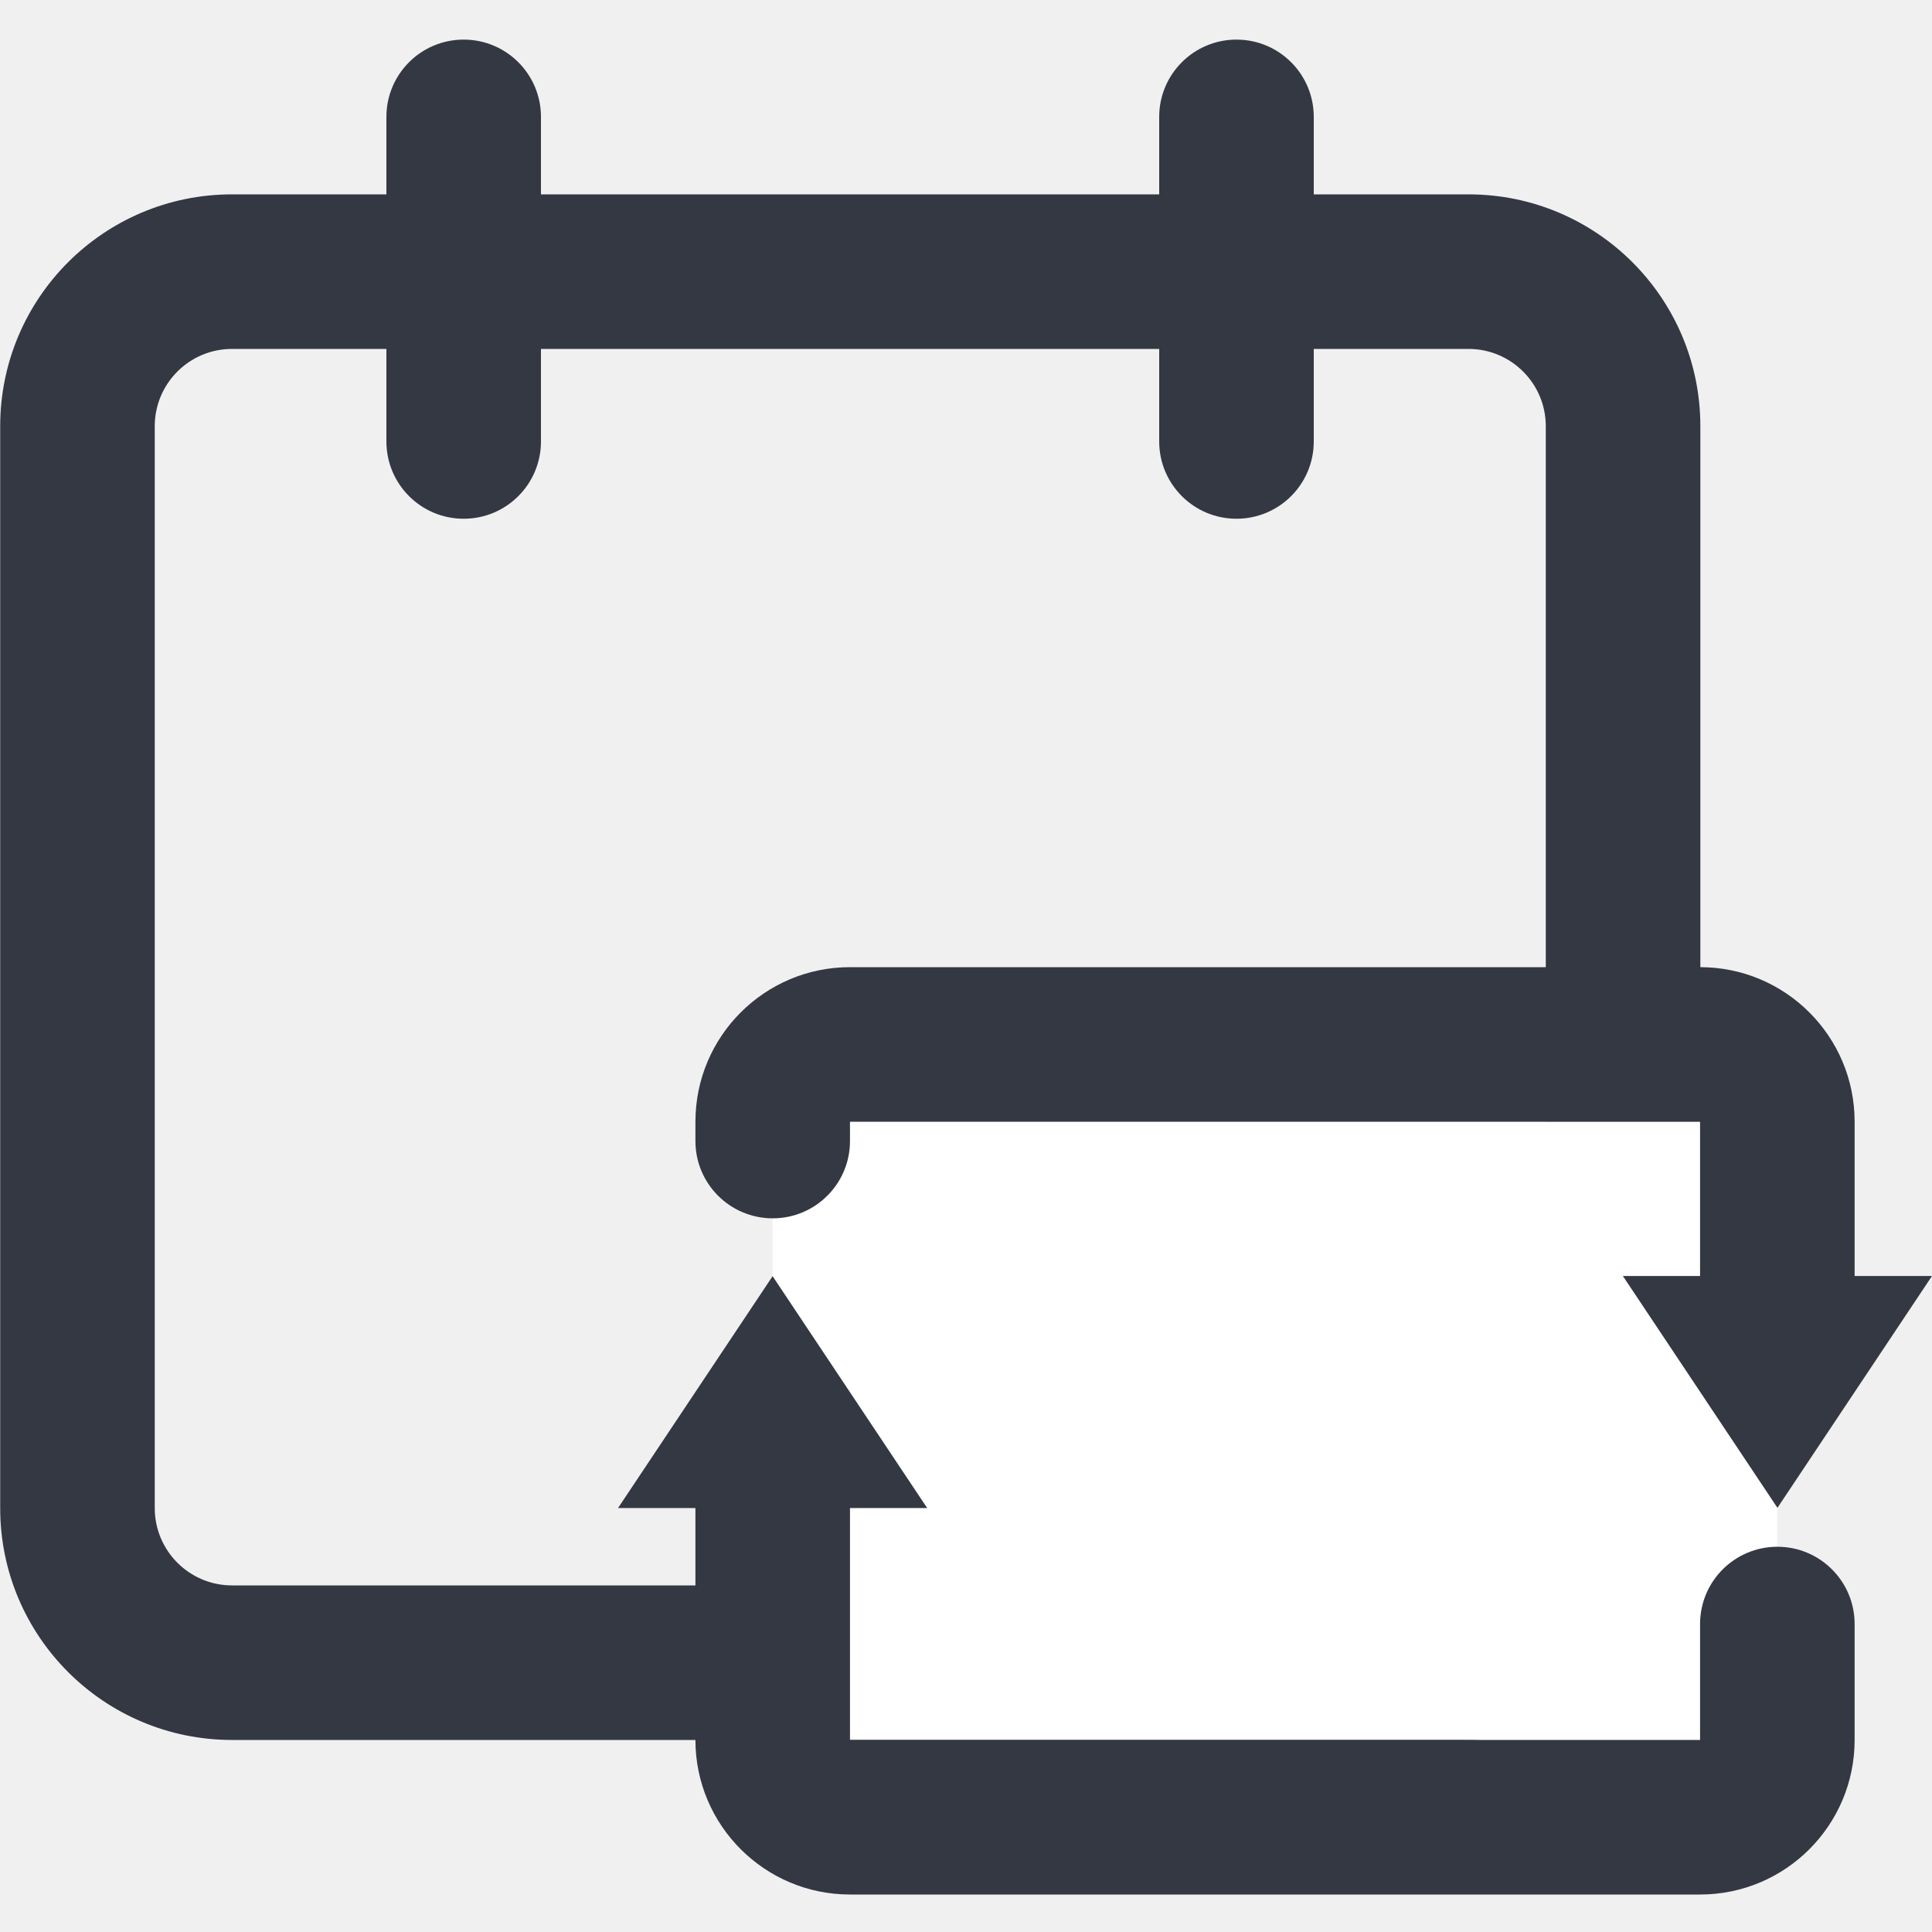
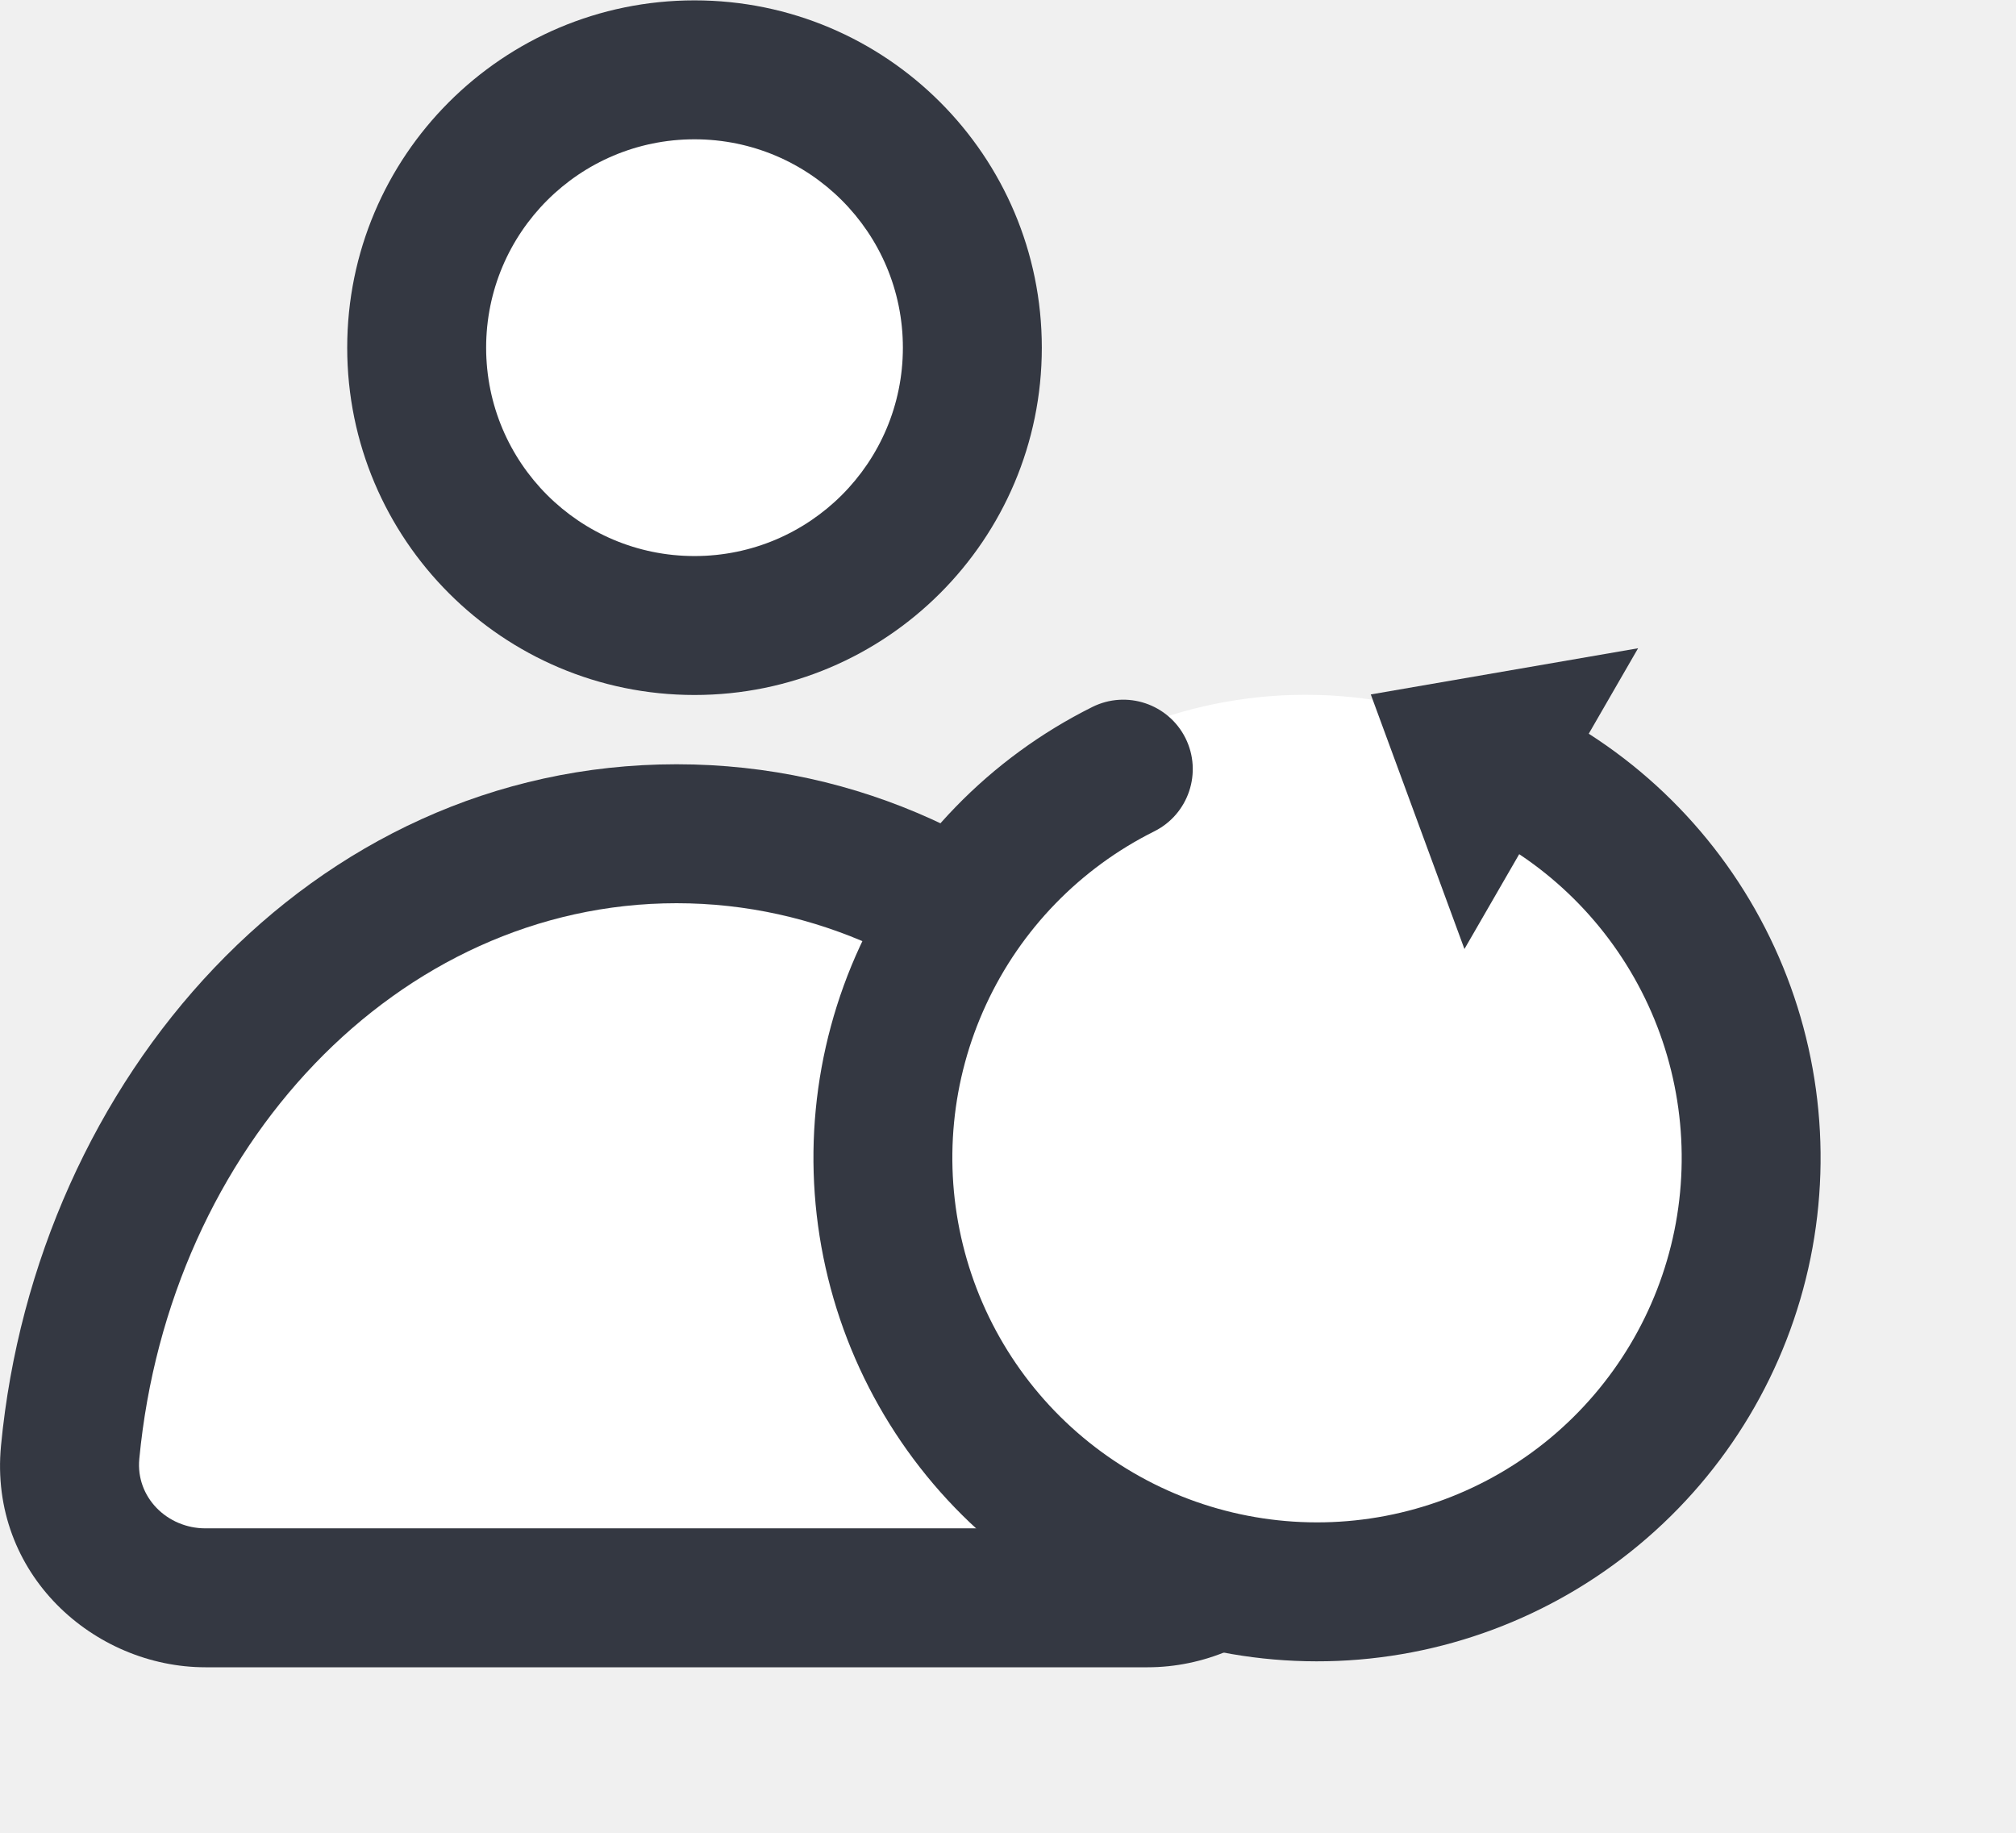
- <svg xmlns="http://www.w3.org/2000/svg" width="20" height="20" viewBox="0 0 20 20" fill="none">
-   <g id="Group 75411">
-     <path id="Rectangle 17724 (Stroke)" fill-rule="evenodd" clip-rule="evenodd" d="M17.602 4.412L17.602 15.612C17.602 16.937 16.527 18.012 15.202 18.012L2.402 18.012C1.076 18.012 0.002 16.937 0.002 15.612L0.002 4.412C0.002 3.086 1.076 2.012 2.402 2.012L15.202 2.012C16.527 2.012 17.602 3.086 17.602 4.412ZM16.002 4.412C16.002 3.97 15.643 3.612 15.202 3.612L2.402 3.612C1.96 3.612 1.602 3.97 1.602 4.412L1.602 15.612C1.602 16.053 1.96 16.412 2.402 16.412L15.202 16.412C15.643 16.412 16.002 16.053 16.002 15.612L16.002 4.412Z" fill="#343842" />
-     <path id="Rectangle 17726" d="M17.598 11.609C18.04 11.609 18.398 11.967 18.398 12.409L18.398 17.209C18.398 17.651 18.04 18.009 17.598 18.009L8.798 18.009C8.357 18.009 7.998 17.651 7.998 17.209L7.998 12.409C7.998 11.967 8.357 11.609 8.798 11.609L17.598 11.609Z" fill="white" />
-     <path id="Rectangle 17725 (Stroke)" fill-rule="evenodd" clip-rule="evenodd" d="M17.599 10.012C18.483 10.012 19.199 10.728 19.199 11.612L19.199 14.012L17.599 14.012L17.599 11.612L8.799 11.612L8.799 11.812C8.799 12.254 8.441 12.612 7.999 12.612C7.557 12.612 7.199 12.254 7.199 11.812L7.199 11.612C7.199 10.728 7.916 10.012 8.799 10.012L17.599 10.012ZM18.399 16.012C18.841 16.012 19.199 16.37 19.199 16.812L19.199 18.012C19.199 18.895 18.483 19.612 17.599 19.612L8.799 19.612C7.916 19.612 7.199 18.895 7.199 18.012L7.199 14.812L8.799 14.812L8.799 18.012L17.599 18.012L17.599 16.812C17.599 16.37 17.957 16.012 18.399 16.012Z" fill="#343842" />
-     <path id="Polygon 16" d="M7.998 13.211L9.598 15.611H6.398L7.998 13.211Z" fill="#343842" />
-     <path id="Polygon 17" d="M18.4 15.609L16.8 13.209L20 13.209L18.4 15.609Z" fill="#343842" />
-     <path id="Vector 41 (Stroke)" fill-rule="evenodd" clip-rule="evenodd" d="M4.8 0.41C5.242 0.41 5.6 0.768 5.6 1.21L5.6 4.57C5.6 5.012 5.242 5.37 4.8 5.37C4.358 5.37 4 5.012 4 4.57L4 1.21C4 0.768 4.358 0.41 4.8 0.41Z" fill="#343842" />
-     <path id="Vector 43 (Stroke)" fill-rule="evenodd" clip-rule="evenodd" d="M12.8 0.41C13.242 0.41 13.6 0.768 13.6 1.21L13.6 4.57C13.6 5.012 13.242 5.37 12.8 5.37C12.358 5.37 12 5.012 12 4.57L12 1.21C12 0.768 12.358 0.41 12.8 0.41Z" fill="#343842" />
+ <svg xmlns="http://www.w3.org/2000/svg" width="22" height="20" viewBox="0 0 22 20" fill="none">
+   <g id="Group 75986">
+     <g id="Group 75979">
+       <g id="Group 75982">
+         <path id="Ellipse 33" d="M9.853 3.793C9.853 5.049 8.834 6.067 7.579 6.067C6.323 6.067 5.305 5.049 5.305 3.793C5.305 2.538 6.323 1.52 7.579 1.52C8.834 1.52 9.853 2.538 9.853 3.793Z" fill="white" />
+         <path id="Ellipse 33 (Stroke)" fill-rule="evenodd" clip-rule="evenodd" d="M11.369 3.794C11.369 5.887 9.672 7.584 7.579 7.584C5.486 7.584 3.789 5.887 3.789 3.794C3.789 1.701 5.486 0.004 7.579 0.004C9.672 0.004 11.369 1.701 11.369 3.794ZM7.579 6.068C8.835 6.068 9.853 5.05 9.853 3.794C9.853 2.538 8.835 1.52 7.579 1.52C6.323 1.52 5.305 2.538 5.305 3.794C5.305 5.05 6.323 6.068 7.579 6.068Z" fill="#343842" />
+         <path id="Subtract" fill-rule="evenodd" clip-rule="evenodd" d="M1.519 15.924C1.479 16.341 1.822 16.681 2.241 16.681H12.523C12.942 16.681 13.285 16.341 13.245 15.924C12.92 12.513 10.419 9.859 7.382 9.859C4.345 9.859 1.845 12.513 1.519 15.924Z" fill="white" />
+         <path id="Subtract (Stroke)" fill-rule="evenodd" clip-rule="evenodd" d="M12.524 18.194H2.242C1.029 18.194 -0.123 17.179 0.011 15.776C0.392 11.78 3.385 8.34 7.383 8.34C11.381 8.34 14.374 11.78 14.755 15.776C14.889 17.179 13.738 18.194 12.524 18.194ZM2.242 16.678C1.823 16.678 1.48 16.337 1.52 15.92C1.845 12.509 4.346 9.856 7.383 9.856C10.42 9.856 12.921 12.509 13.246 15.92C13.286 16.337 12.943 16.678 12.524 16.678H2.242Z" fill="#343842" />
+       </g>
+     </g>
+     <g id="Group 75987">
+       <circle id="Ellipse 868" cx="14.247" cy="12.509" r="4.927" fill="white" />
+       <g id="Group 75985">
+         <path id="Ellipse 53 (Stroke)" fill-rule="evenodd" clip-rule="evenodd" d="M11.025 16.992C10.036 16.233 9.334 15.158 9.036 13.946C8.738 12.735 8.861 11.457 9.385 10.325C9.909 9.192 10.803 8.272 11.92 7.715C12.295 7.528 12.75 7.681 12.937 8.055C13.123 8.43 12.971 8.885 12.596 9.072C11.788 9.475 11.14 10.142 10.761 10.962C10.381 11.782 10.292 12.707 10.508 13.584C10.724 14.462 11.232 15.24 11.949 15.79C12.665 16.34 13.548 16.63 14.452 16.612C15.355 16.594 16.226 16.269 16.92 15.691C17.614 15.112 18.091 14.315 18.272 13.429C18.452 12.544 18.326 11.623 17.914 10.819C17.502 10.015 16.829 9.374 16.005 9.004C15.623 8.832 15.452 8.383 15.624 8.002C15.796 7.62 16.244 7.45 16.626 7.621C17.764 8.133 18.694 9.017 19.263 10.128C19.832 11.238 20.006 12.51 19.757 13.732C19.507 14.955 18.849 16.056 17.89 16.855C16.932 17.654 15.73 18.103 14.482 18.128C13.234 18.153 12.015 17.752 11.025 16.992Z" fill="#343842" />
+         <path id="Polygon 9" d="M14.959 7.578L17.876 7.074L15.981 10.356L14.959 7.578Z" fill="#343842" />
+       </g>
+     </g>
  </g>
</svg>
